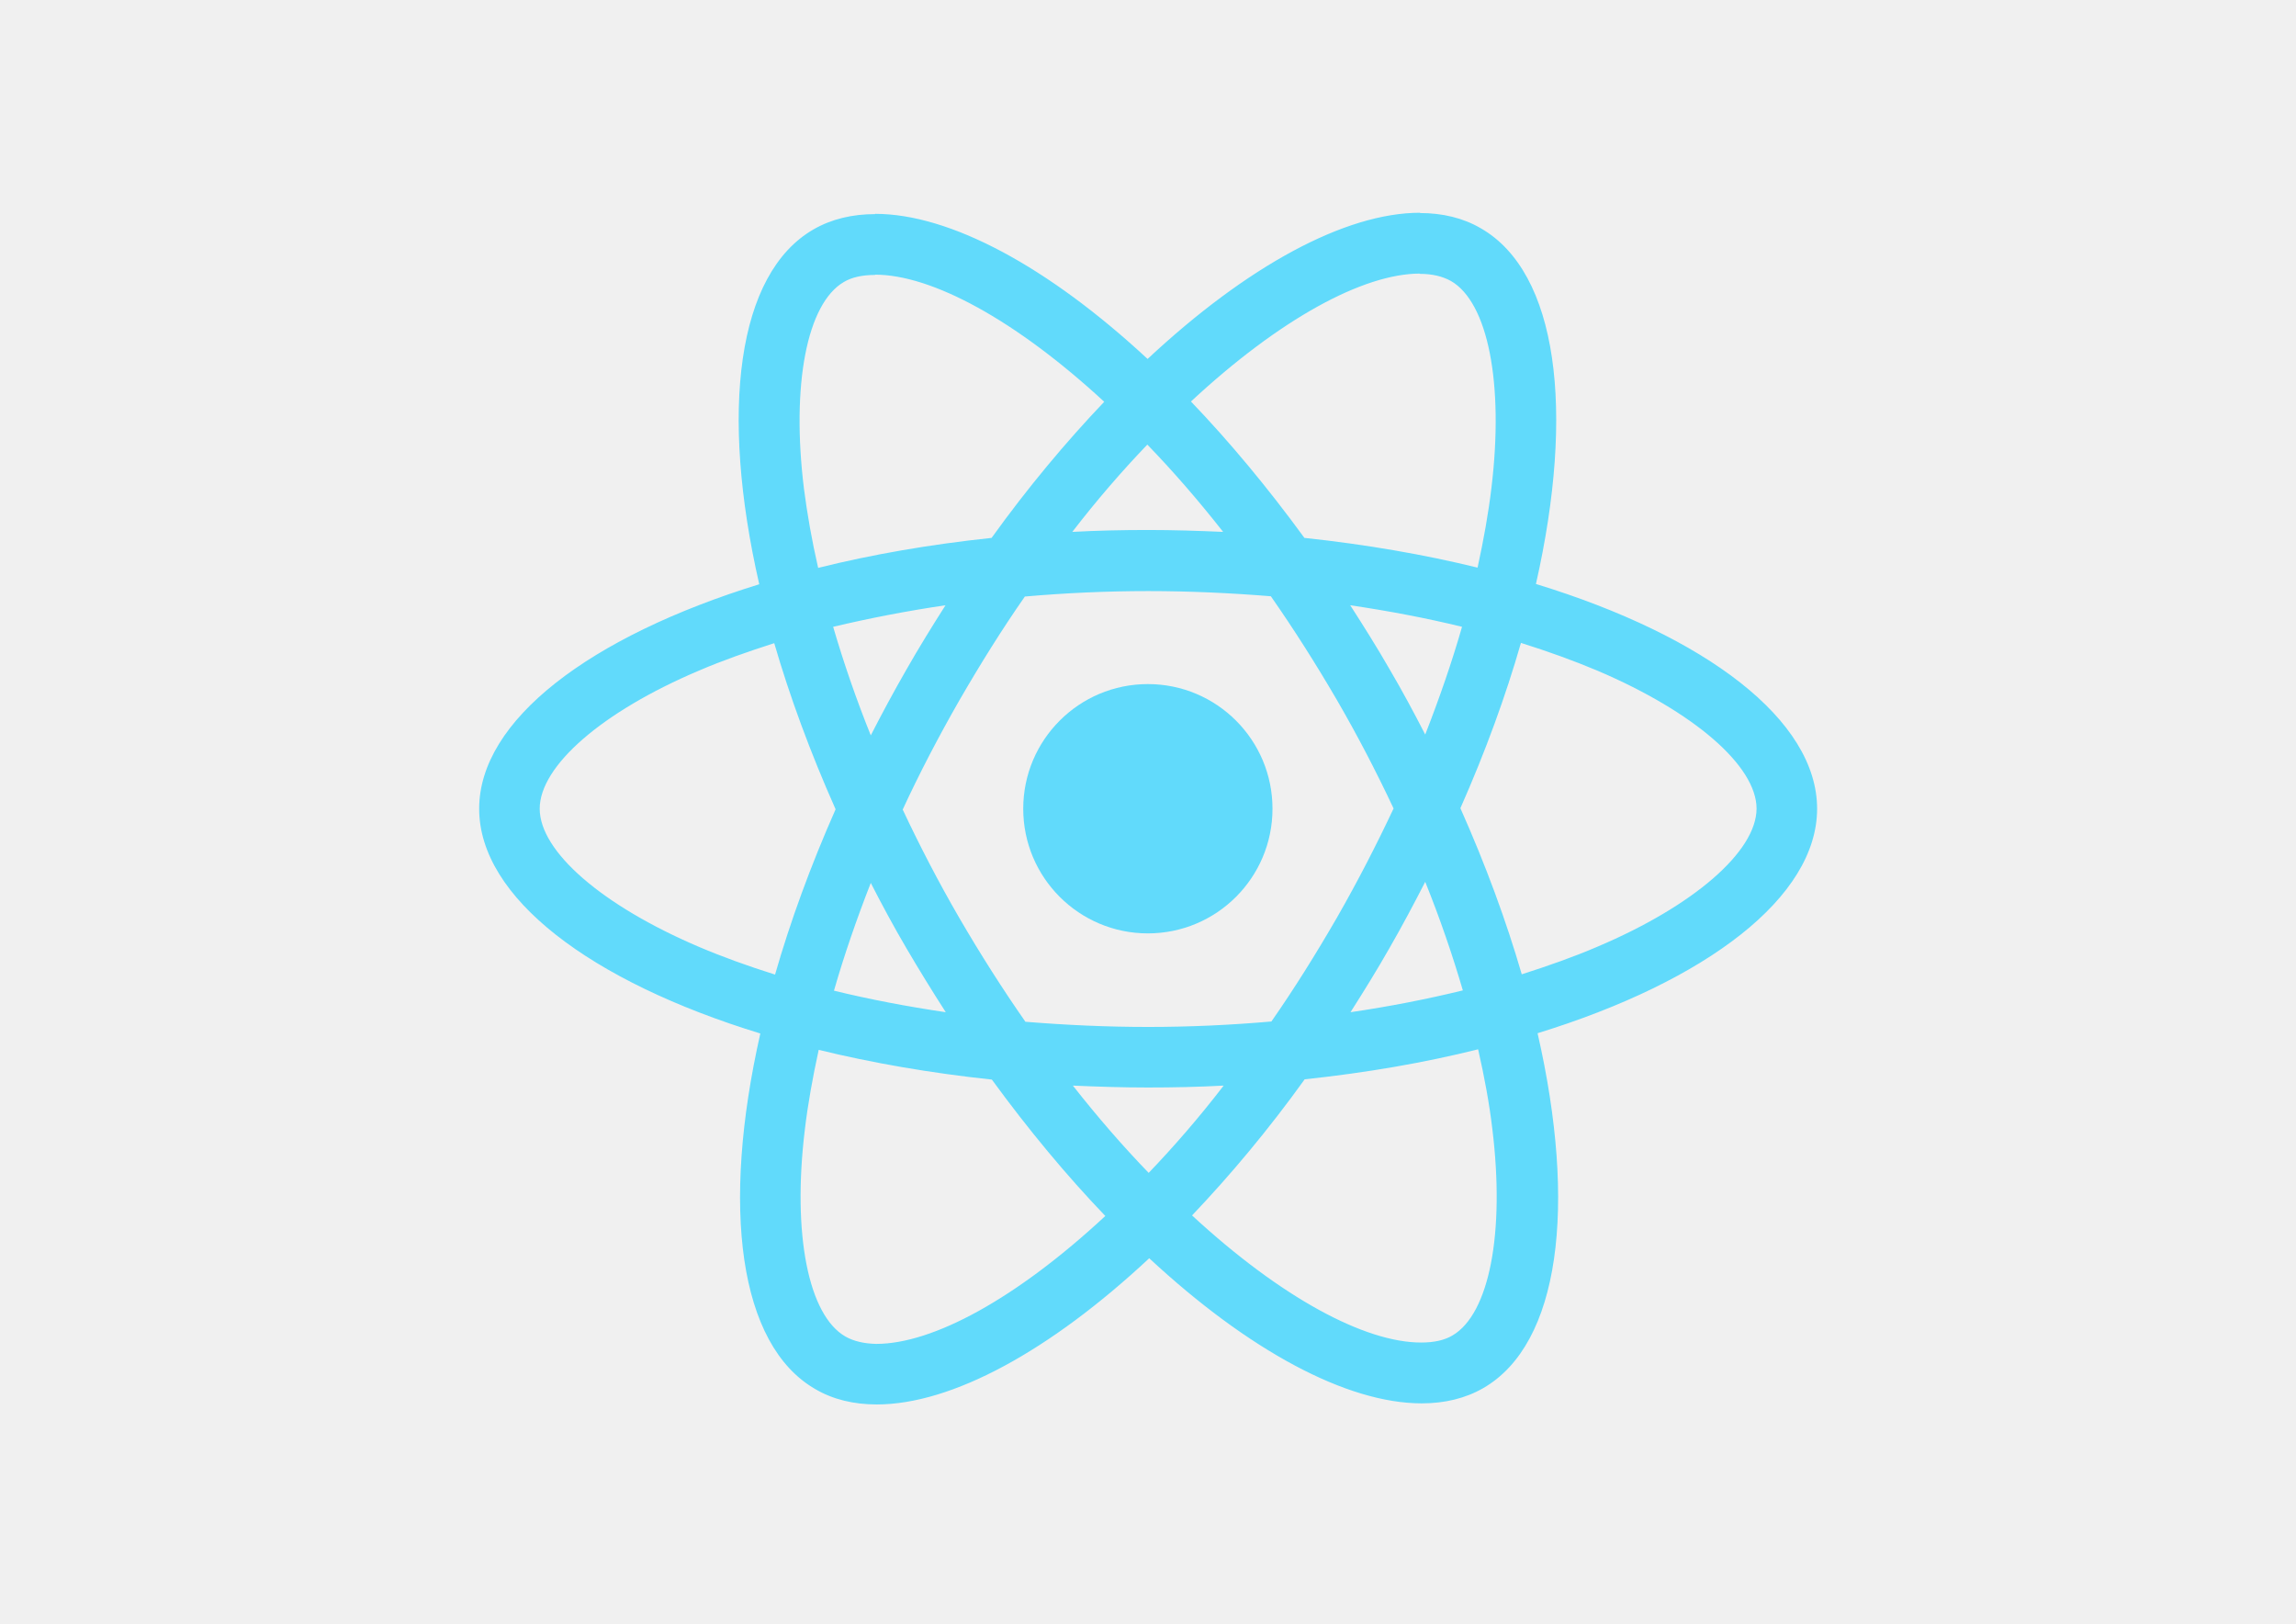
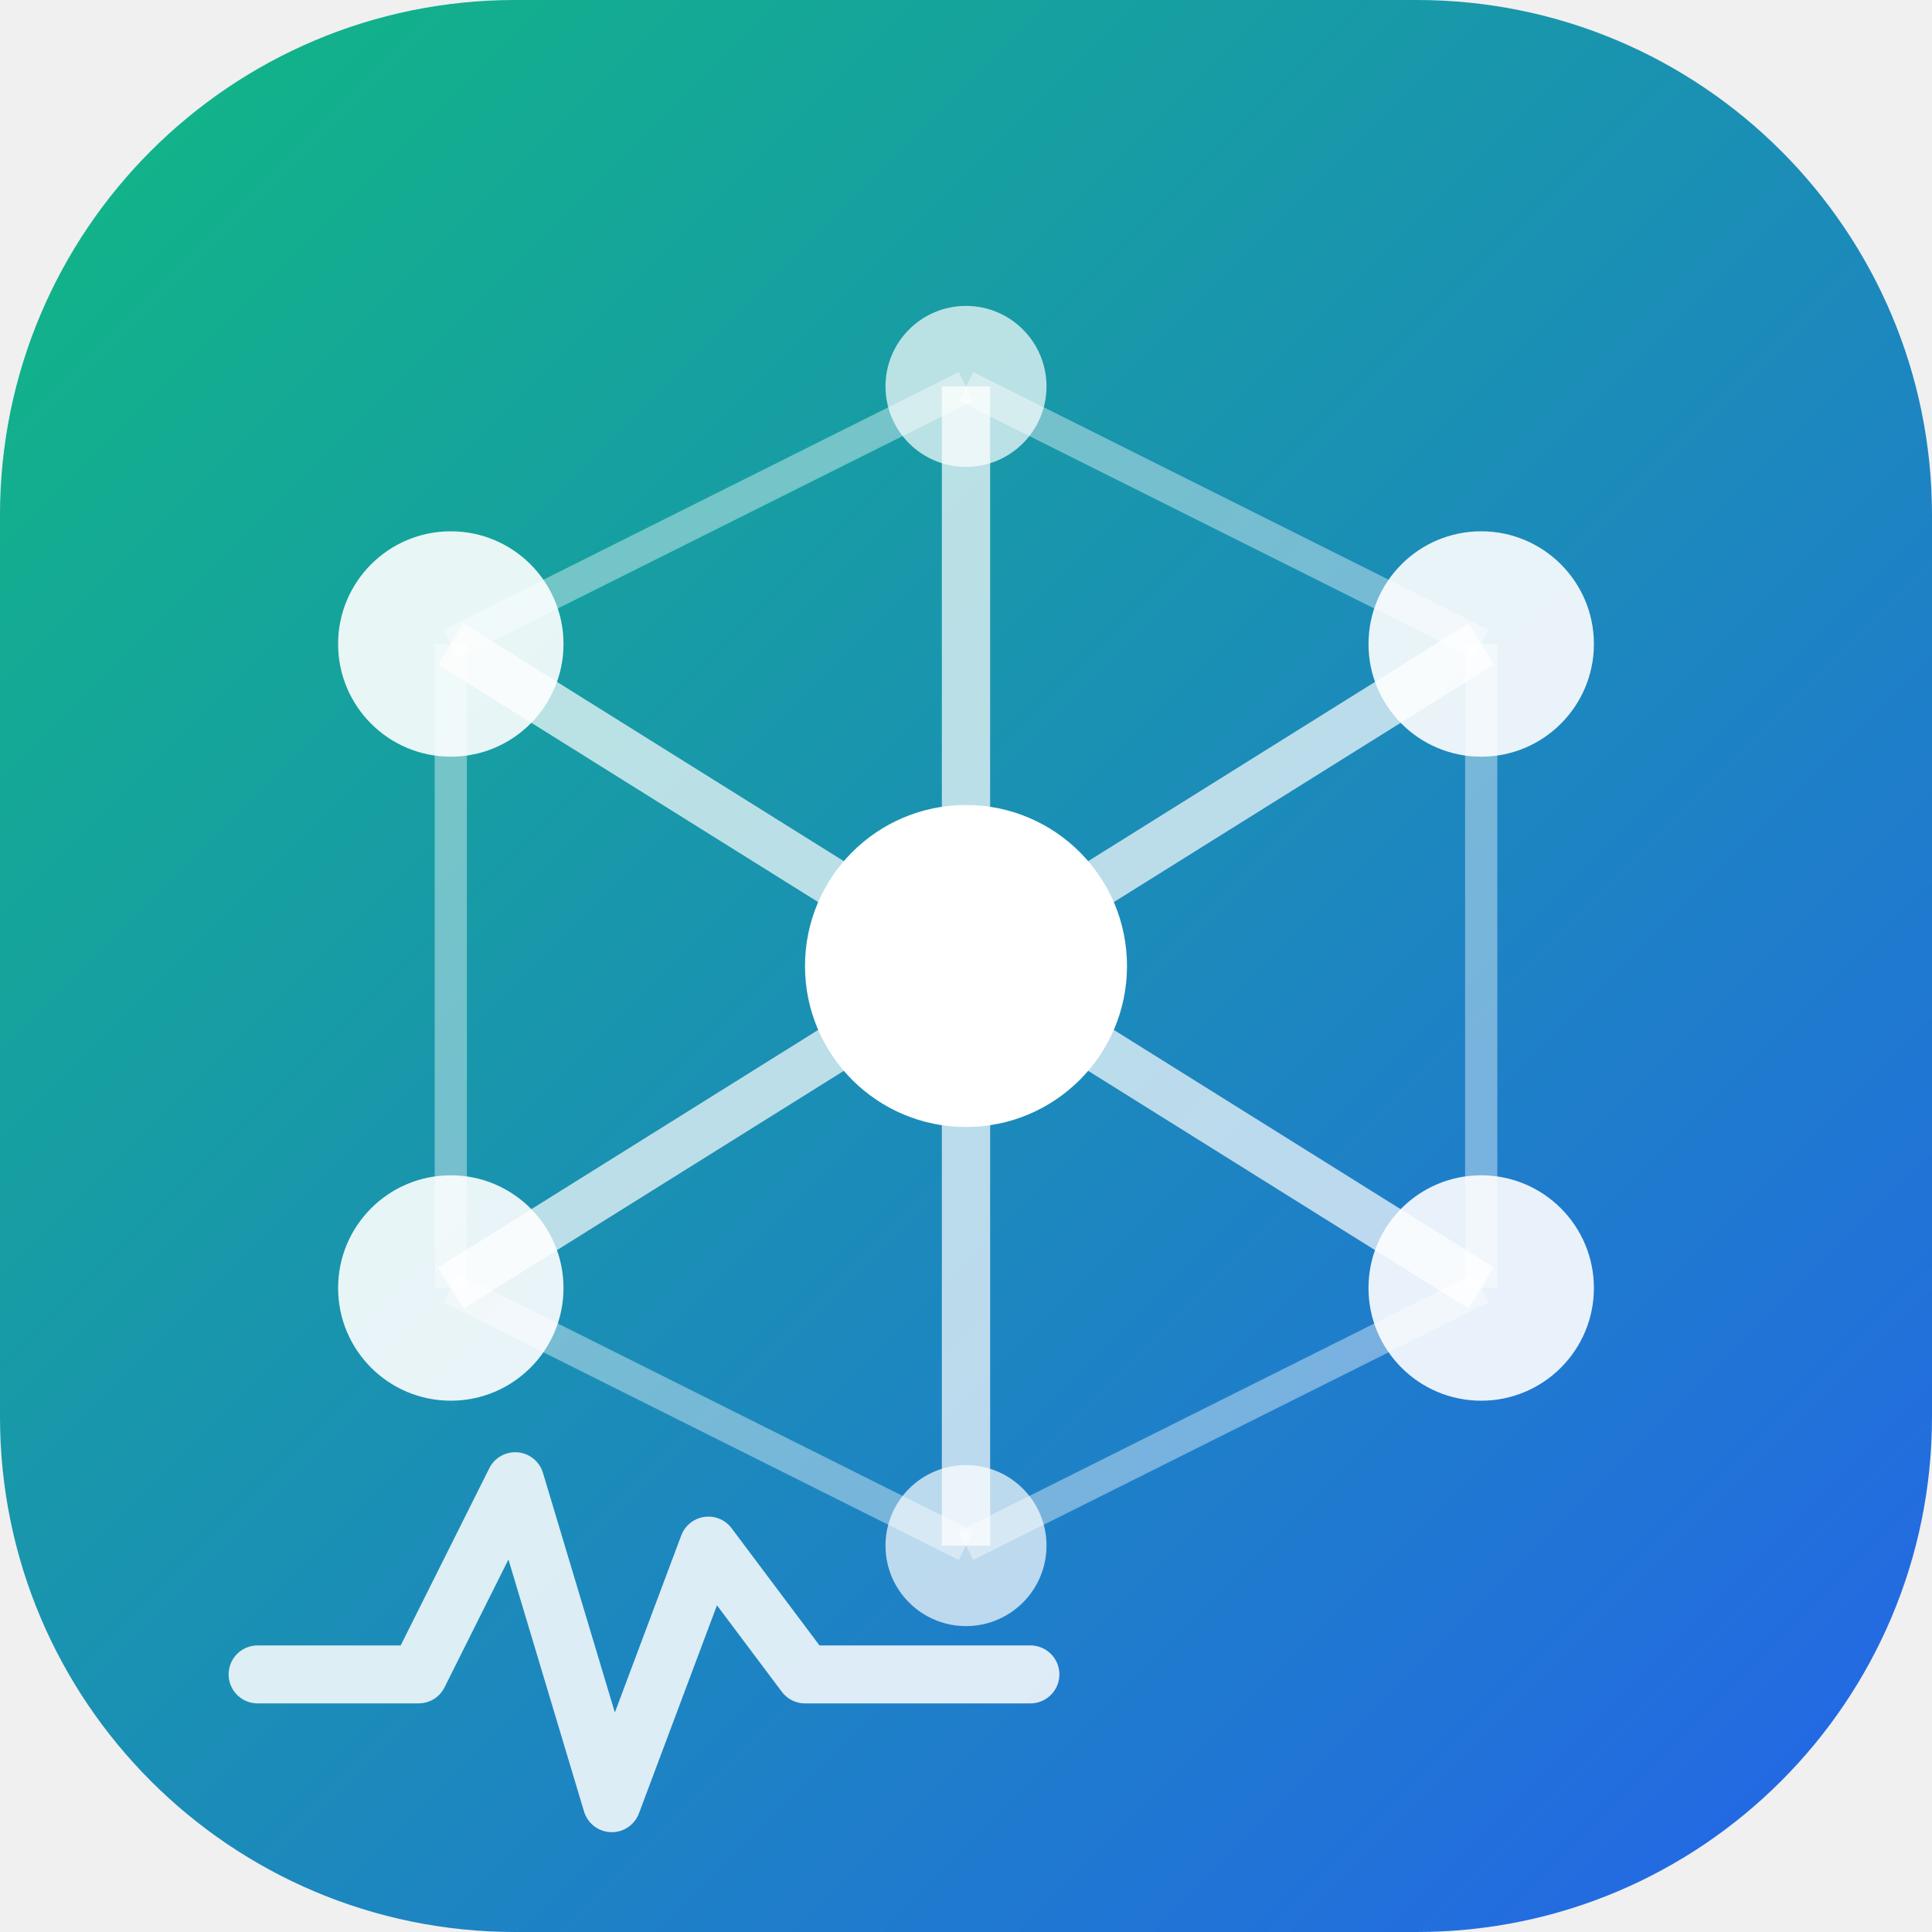
- <svg xmlns="http://www.w3.org/2000/svg" viewBox="0 0 841.9 595.3">
-   <g fill="#61DAFB">
-     <path d="M666.3 296.5c0-32.5-40.7-63.3-103.1-82.4 14.4-63.6 8-114.2-20.2-130.4-6.5-3.8-14.1-5.6-22.4-5.6v22.3c4.6 0 8.3.9 11.4 2.6 13.6 7.8 19.5 37.5 14.9 75.7-1.1 9.4-2.9 19.3-5.1 29.4-19.6-4.8-41-8.5-63.5-10.9-13.5-18.5-27.5-35.3-41.6-50 32.6-30.3 63.2-46.9 84-46.9V78c-27.5 0-63.5 19.6-99.9 53.6-36.4-33.8-72.4-53.2-99.9-53.2v22.3c20.7 0 51.4 16.5 84 46.6-14 14.7-28 31.4-41.3 49.9-22.6 2.4-44 6.1-63.6 11-2.3-10-4-19.7-5.2-29-4.7-38.2 1.1-67.9 14.6-75.8 3-1.8 6.9-2.6 11.5-2.6V78.5c-8.4 0-16 1.8-22.6 5.6-28.1 16.2-34.4 66.7-19.9 130.1-62.2 19.2-102.7 49.9-102.7 82.3 0 32.5 40.7 63.3 103.1 82.4-14.4 63.6-8 114.2 20.2 130.4 6.5 3.8 14.1 5.6 22.5 5.6 27.5 0 63.5-19.6 99.9-53.6 36.4 33.8 72.4 53.2 99.9 53.2 8.4 0 16-1.8 22.6-5.6 28.1-16.2 34.4-66.7 19.9-130.1 62-19.1 102.5-49.9 102.5-82.3zm-130.2-66.7c-3.7 12.9-8.3 26.2-13.5 39.5-4.1-8-8.4-16-13.1-24-4.6-8-9.5-15.8-14.4-23.4 14.2 2.1 27.9 4.7 41 7.9zm-45.8 106.5c-7.8 13.5-15.8 26.3-24.1 38.2-14.9 1.3-30 2-45.2 2-15.1 0-30.2-.7-45-1.9-8.3-11.9-16.4-24.6-24.2-38-7.6-13.1-14.5-26.4-20.8-39.8 6.2-13.4 13.2-26.8 20.7-39.9 7.8-13.5 15.8-26.3 24.1-38.2 14.9-1.3 30-2 45.2-2 15.1 0 30.2.7 45 1.9 8.3 11.9 16.4 24.6 24.2 38 7.6 13.1 14.5 26.4 20.8 39.8-6.3 13.4-13.2 26.8-20.7 39.9zm32.3-13c5.4 13.4 10 26.8 13.8 39.8-13.1 3.2-26.9 5.9-41.2 8 4.9-7.7 9.8-15.6 14.4-23.7 4.6-8 8.9-16.1 13-24.1zM421.2 430c-9.3-9.6-18.6-20.3-27.8-32 9 .4 18.2.7 27.5.7 9.4 0 18.7-.2 27.8-.7-9 11.7-18.3 22.4-27.5 32zm-74.4-58.9c-14.2-2.1-27.9-4.7-41-7.9 3.7-12.9 8.3-26.2 13.5-39.5 4.1 8 8.4 16 13.1 24 4.7 8 9.5 15.8 14.4 23.4zM420.7 163c9.3 9.6 18.6 20.3 27.8 32-9-.4-18.2-.7-27.5-.7-9.4 0-18.7.2-27.8.7 9-11.7 18.3-22.4 27.5-32zm-74 58.9c-4.9 7.7-9.8 15.6-14.4 23.7-4.6 8-8.9 16-13 24-5.4-13.4-10-26.8-13.8-39.8 13.1-3.1 26.9-5.8 41.2-7.9zm-90.5 125.2c-35.4-15.1-58.3-34.9-58.3-50.6 0-15.7 22.9-35.6 58.3-50.6 8.6-3.7 18-7 27.7-10.1 5.7 19.6 13.2 40 22.5 60.9-9.2 20.8-16.6 41.1-22.2 60.6-9.9-3.1-19.3-6.5-28-10.2zM310 490c-13.6-7.8-19.5-37.5-14.9-75.7 1.1-9.4 2.9-19.3 5.1-29.4 19.6 4.8 41 8.5 63.5 10.9 13.5 18.5 27.5 35.3 41.6 50-32.6 30.3-63.2 46.9-84 46.9-4.5-.1-8.3-1-11.3-2.7zm237.2-76.2c4.7 38.2-1.1 67.9-14.6 75.8-3 1.8-6.9 2.6-11.5 2.6-20.7 0-51.4-16.5-84-46.6 14-14.7 28-31.4 41.3-49.9 22.6-2.4 44-6.1 63.6-11 2.3 10.1 4.1 19.8 5.2 29.1zm38.5-66.7c-8.6 3.7-18 7-27.7 10.1-5.7-19.6-13.2-40-22.5-60.9 9.2-20.8 16.6-41.1 22.2-60.6 9.9 3.1 19.3 6.5 28.1 10.2 35.4 15.1 58.3 34.9 58.3 50.6-.1 15.7-23 35.6-58.4 50.6zM320.8 78.4z" />
-     <circle cx="420.9" cy="296.5" r="45.7" />
-     <path d="M520.5 78.1z" />
-   </g>
+ <svg xmlns="http://www.w3.org/2000/svg" viewBox="0 0 60 60" fill="none">
+   <defs>
+     <linearGradient id="logoG" x1="0%" y1="0%" x2="100%" y2="100%">
+       <stop offset="0%" stop-color="#10B981" />
+       <stop offset="100%" stop-color="#2563EB" />
+     </linearGradient>
+   </defs>
+   <rect width="60" height="60" rx="16" fill="url(#logoG)" />
+   <circle cx="30" cy="30" r="5" fill="white" />
+   <circle cx="14" cy="20" r="3.5" fill="white" opacity="0.9" />
+   <circle cx="46" cy="20" r="3.5" fill="white" opacity="0.9" />
+   <circle cx="14" cy="40" r="3.5" fill="white" opacity="0.9" />
+   <circle cx="46" cy="40" r="3.5" fill="white" opacity="0.9" />
+   <circle cx="30" cy="12" r="2.5" fill="white" opacity="0.7" />
+   <circle cx="30" cy="48" r="2.5" fill="white" opacity="0.7" />
+   <line x1="30" y1="30" x2="14" y2="20" stroke="white" stroke-width="1.5" opacity="0.7" />
+   <line x1="30" y1="30" x2="46" y2="20" stroke="white" stroke-width="1.5" opacity="0.7" />
+   <line x1="30" y1="30" x2="14" y2="40" stroke="white" stroke-width="1.5" opacity="0.7" />
+   <line x1="30" y1="30" x2="46" y2="40" stroke="white" stroke-width="1.5" opacity="0.7" />
+   <line x1="30" y1="30" x2="30" y2="12" stroke="white" stroke-width="1.5" opacity="0.7" />
+   <line x1="30" y1="30" x2="30" y2="48" stroke="white" stroke-width="1.5" opacity="0.7" />
+   <line x1="14" y1="20" x2="30" y2="12" stroke="white" stroke-width="1" opacity="0.4" />
+   <line x1="46" y1="20" x2="30" y2="12" stroke="white" stroke-width="1" opacity="0.4" />
+   <line x1="14" y1="40" x2="30" y2="48" stroke="white" stroke-width="1" opacity="0.4" />
+   <line x1="46" y1="40" x2="30" y2="48" stroke="white" stroke-width="1" opacity="0.4" />
+   <line x1="14" y1="20" x2="14" y2="40" stroke="white" stroke-width="1" opacity="0.4" />
+   <line x1="46" y1="20" x2="46" y2="40" stroke="white" stroke-width="1" opacity="0.4" />
+   <polyline points="8,52 13,52 16,46 19,56 22,48 25,52 32,52" stroke="white" stroke-width="1.8" stroke-linecap="round" stroke-linejoin="round" fill="none" opacity="0.85" />
</svg>
